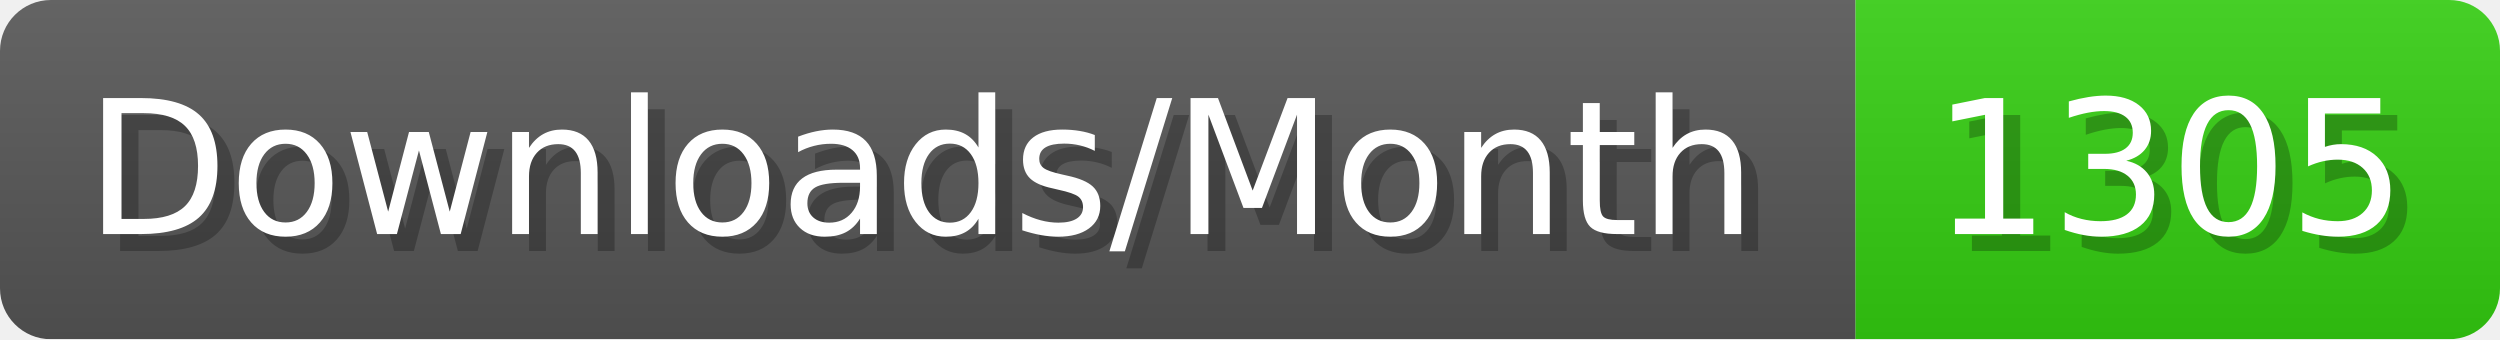
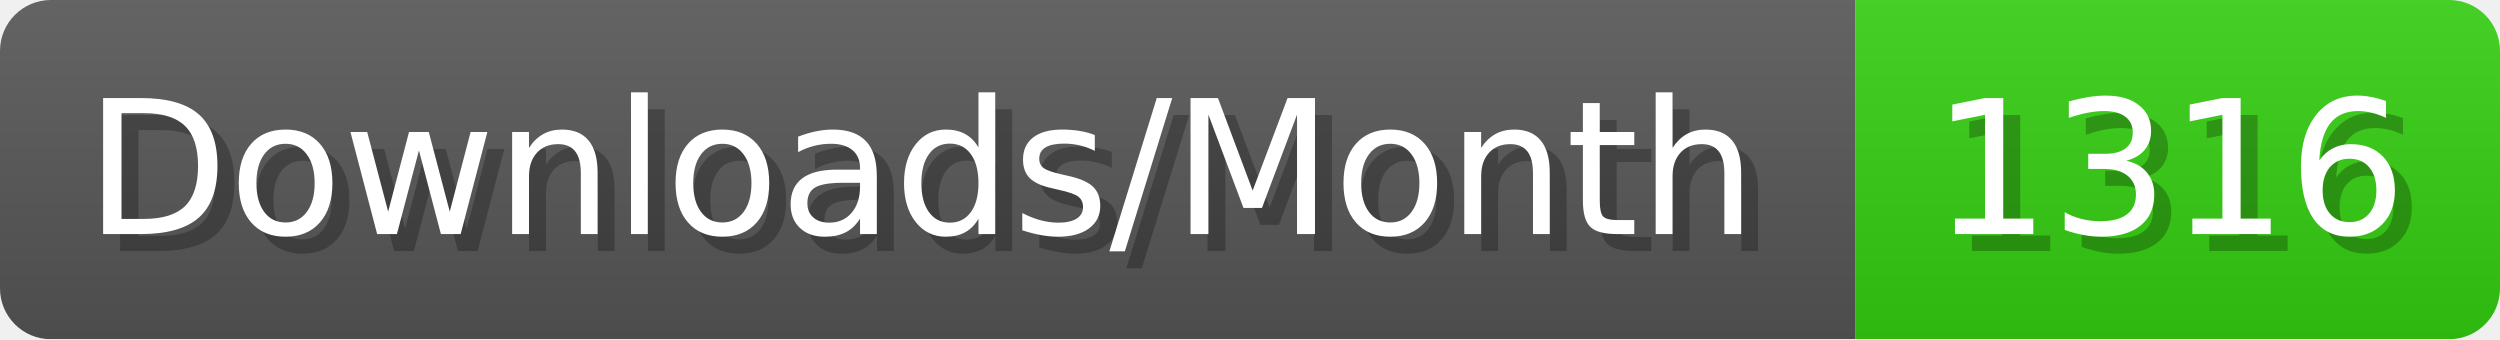
- <svg xmlns="http://www.w3.org/2000/svg" width="147.4" height="20" viewBox="0 0 1474 200" role="img" aria-label="Downloads/Month: 1305">
+ <svg xmlns="http://www.w3.org/2000/svg" width="147.4" height="20" viewBox="0 0 1474 200" role="img" aria-label="Downloads/Month: 1316">
  <linearGradient id="YlXUI" x2="0" y2="100%">
    <stop offset="0" stop-opacity=".1" stop-color="#EEE" />
    <stop offset="1" stop-opacity=".1" />
  </linearGradient>
  <mask id="JHhop">
    <rect width="1474" height="200" rx="30" fill="#FFF" />
  </mask>
  <g mask="url(#JHhop)">
    <rect width="1094" height="200" fill="#555" />
    <rect width="380" height="200" fill="#3C1" x="1094" />
    <rect width="1474" height="200" fill="url(#YlXUI)" />
  </g>
  <g aria-hidden="true" fill="#fff" text-anchor="start" font-family="Verdana,DejaVu Sans,sans-serif" font-size="110">
    <text x="60" y="148" textLength="994" fill="#000" opacity="0.25">Downloads/Month</text>
    <text x="50" y="138" textLength="994">Downloads/Month</text>
-     <text x="1149" y="148" textLength="280" fill="#000" opacity="0.25">1305</text>
-     <text x="1139" y="138" textLength="280">1305</text>
+     <text x="1149" y="148" textLength="280" fill="#000" opacity="0.25">1316</text>
+     <text x="1139" y="138" textLength="280">1316</text>
  </g>
</svg>
